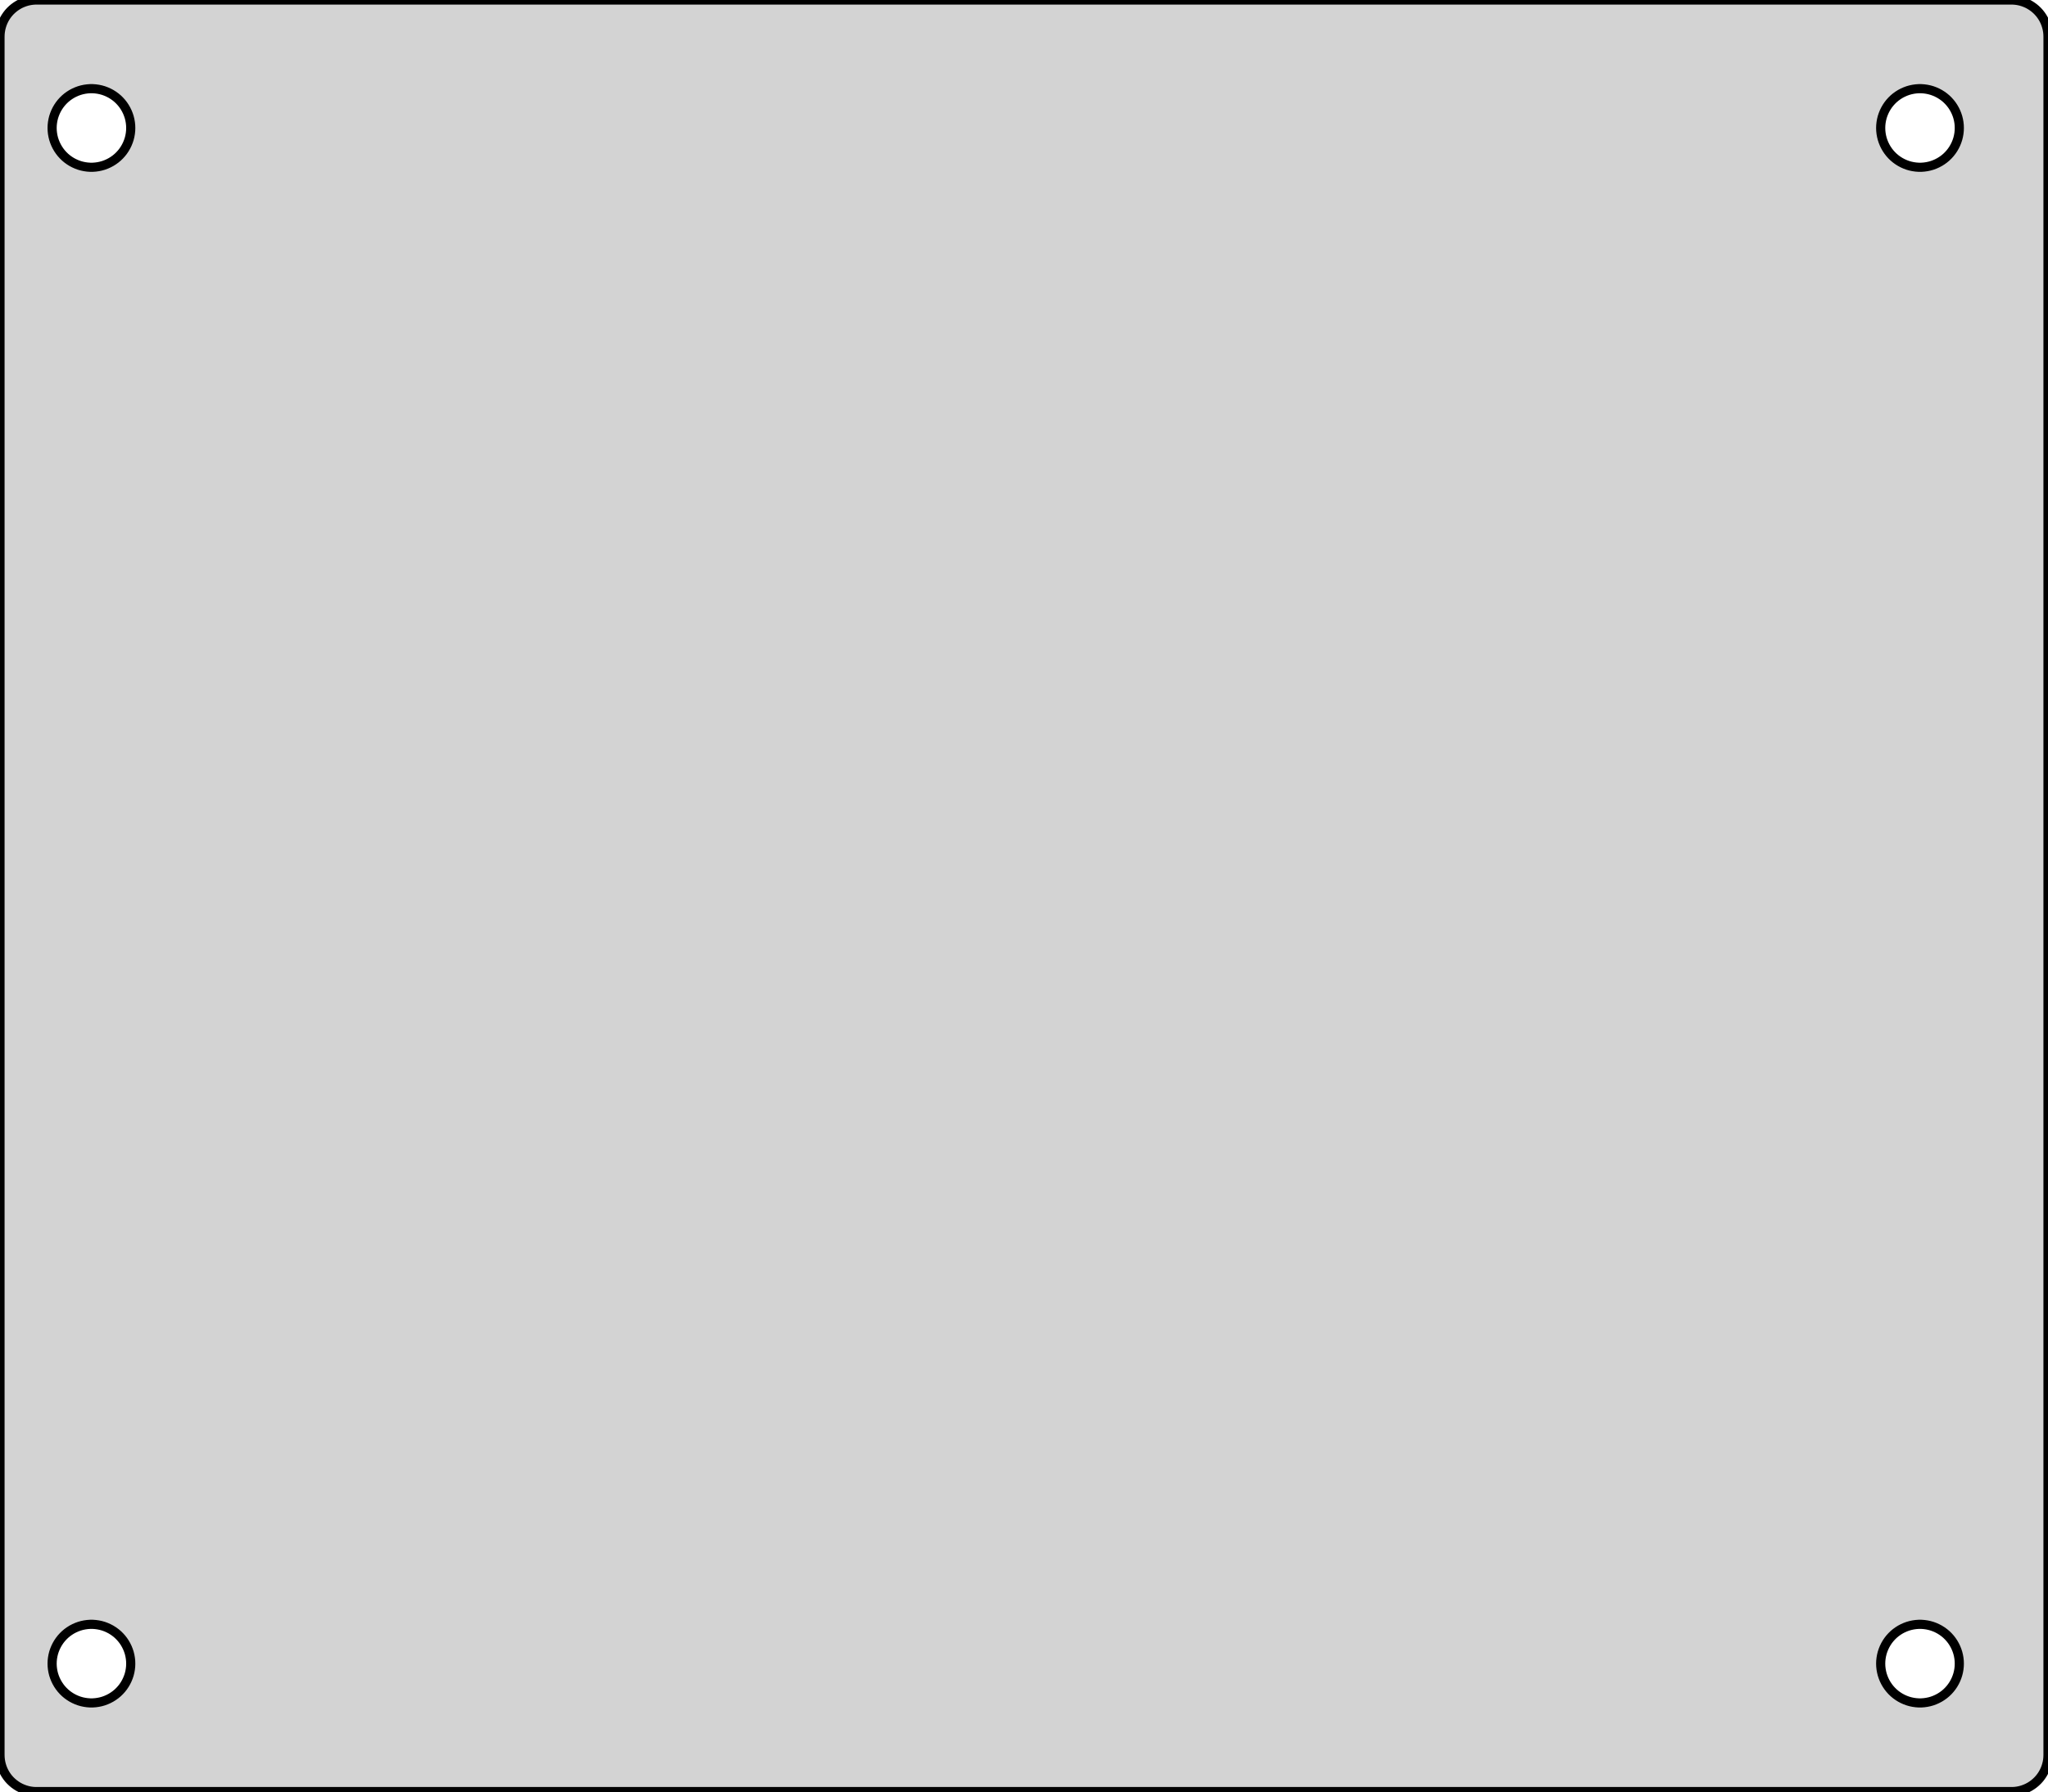
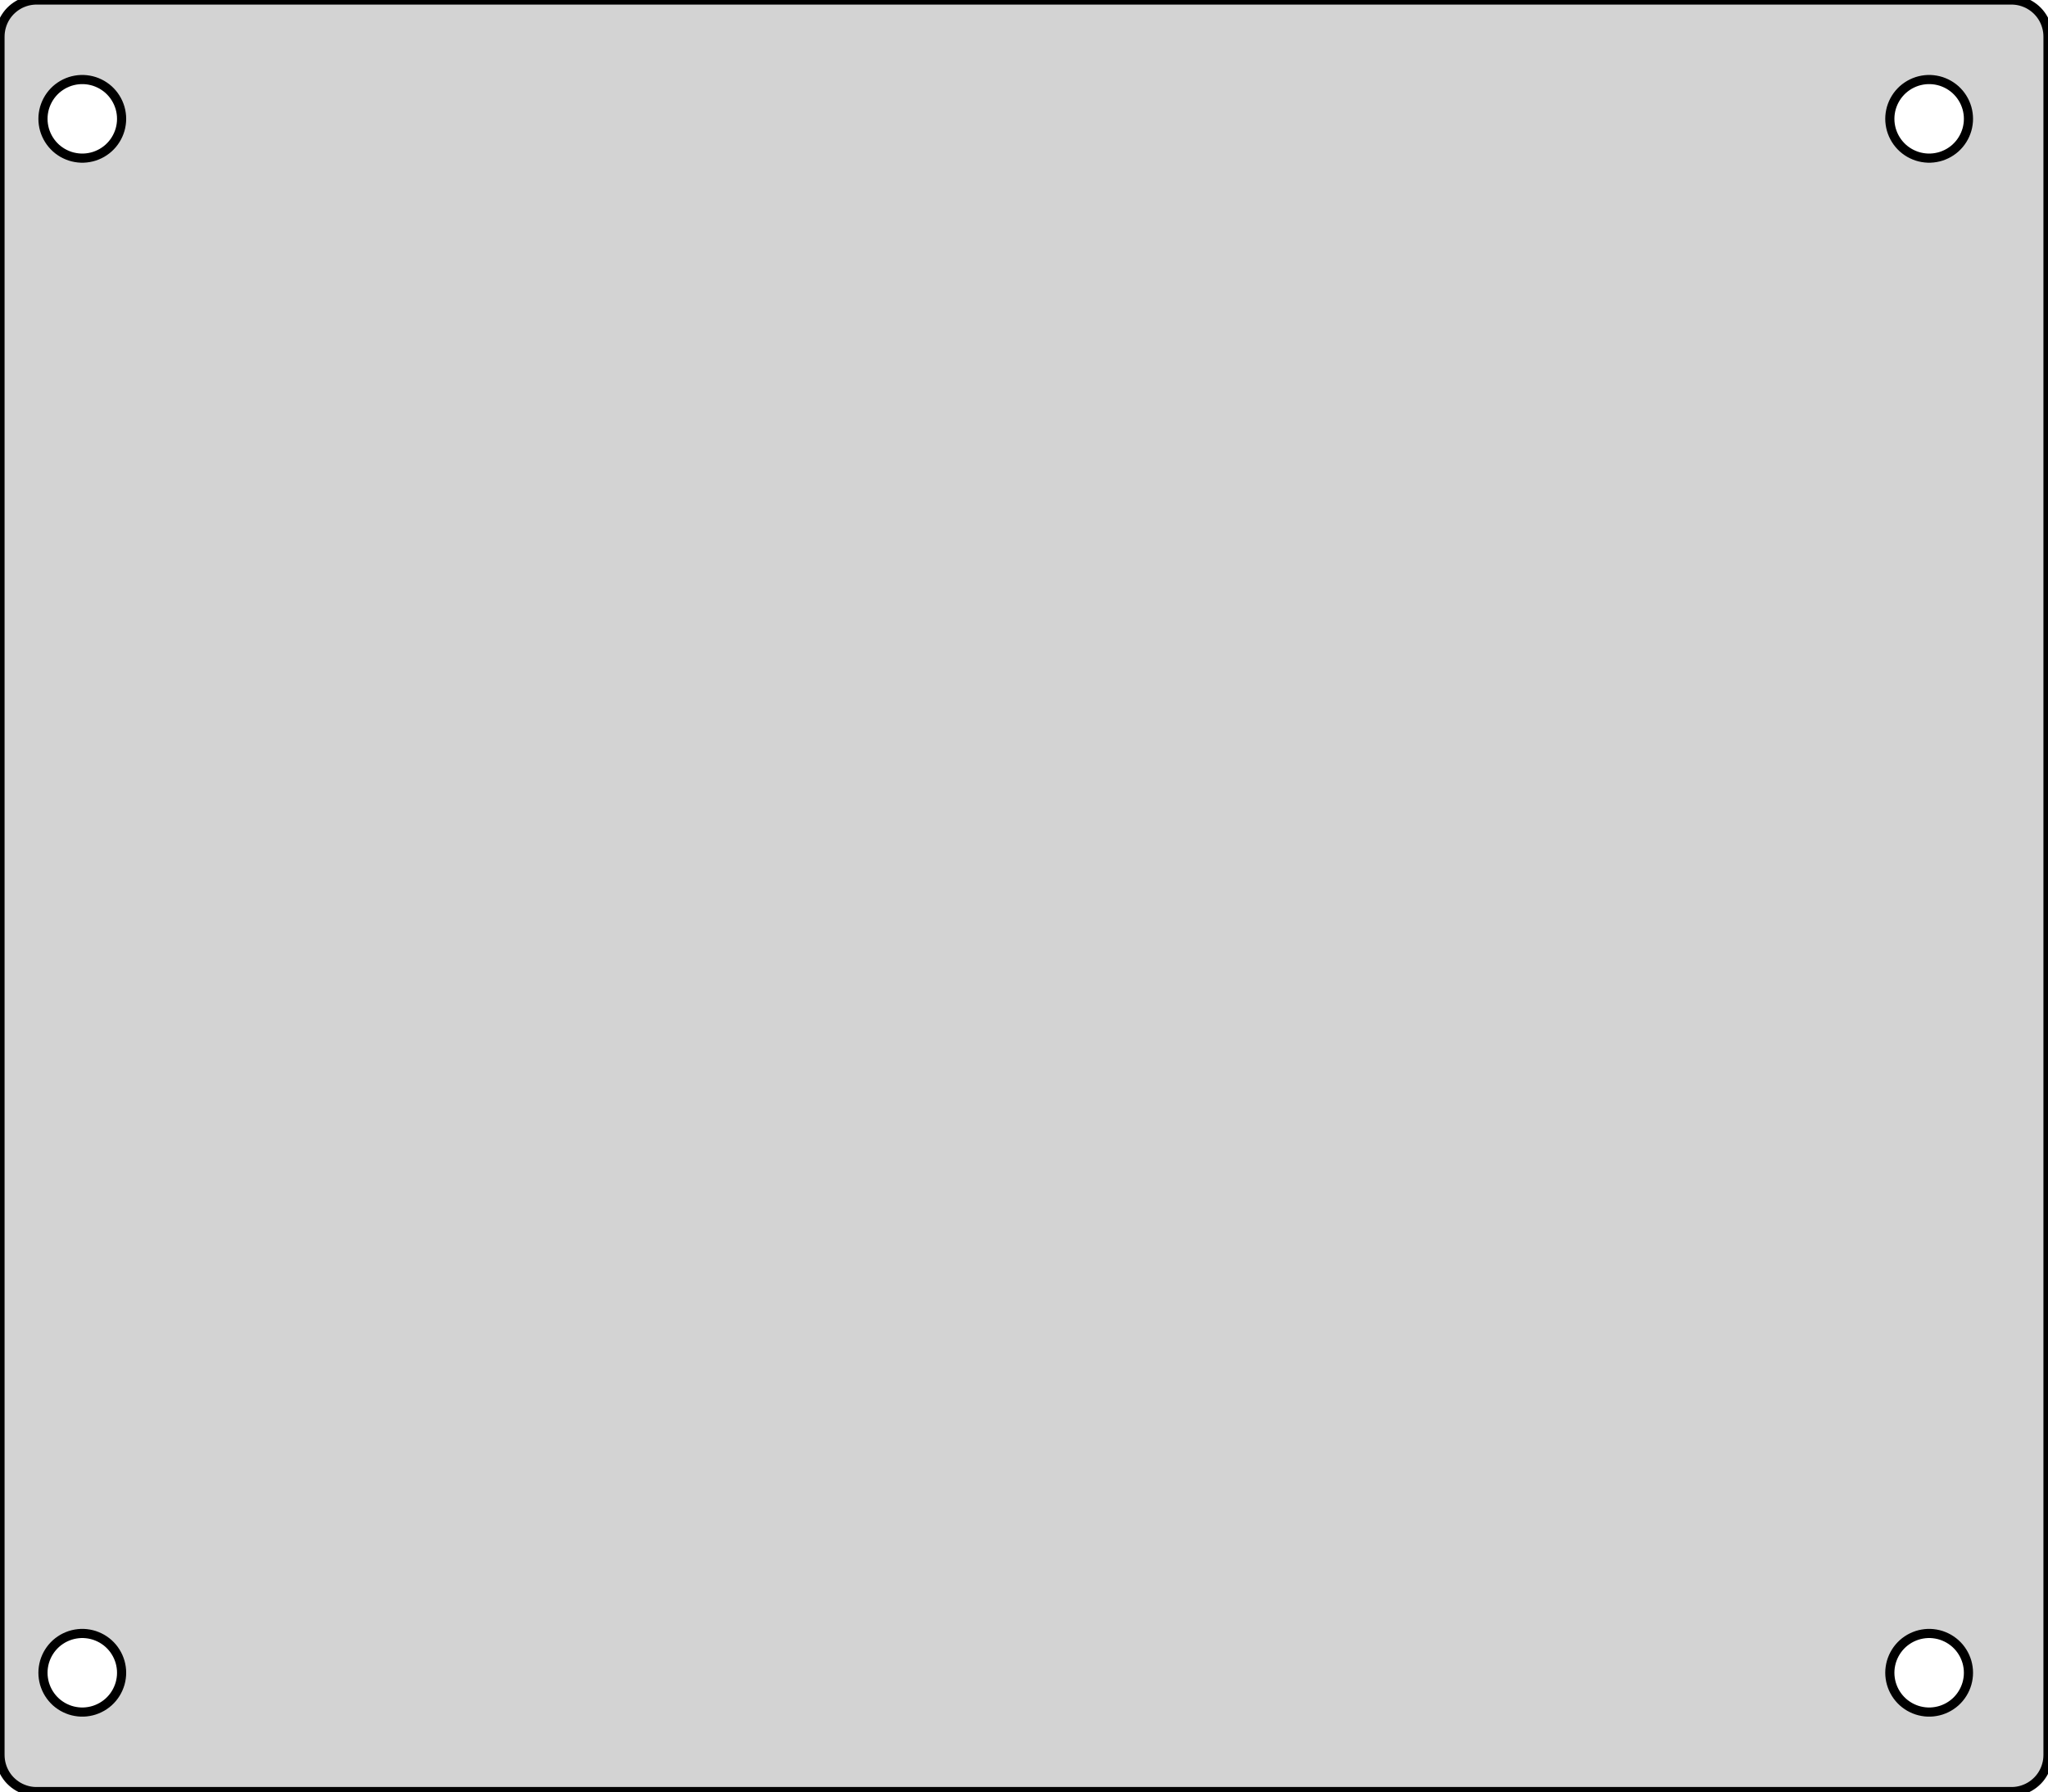
<svg xmlns="http://www.w3.org/2000/svg" width="112mm" height="98mm" viewBox="-33 -49 112 98" version="1.1">
-   <path d=" M 77.209,48.989 L 77.347,48.97 L 77.484,48.941 L 77.618,48.902 L 77.749,48.854 L 77.877,48.798  L 78,48.732 L 78.118,48.658 L 78.231,48.576 L 78.338,48.486 L 78.439,48.389 L 78.532,48.286  L 78.618,48.176 L 78.696,48.06 L 78.766,47.939 L 78.827,47.813 L 78.879,47.684 L 78.922,47.551  L 78.956,47.416 L 78.981,47.278 L 78.995,47.139 L 79,47 L 79,-47 L 78.995,-47.139  L 78.981,-47.278 L 78.956,-47.416 L 78.922,-47.551 L 78.879,-47.684 L 78.827,-47.813 L 78.766,-47.939  L 78.696,-48.06 L 78.618,-48.176 L 78.532,-48.286 L 78.439,-48.389 L 78.338,-48.486 L 78.231,-48.576  L 78.118,-48.658 L 78,-48.732 L 77.877,-48.798 L 77.749,-48.854 L 77.618,-48.902 L 77.484,-48.941  L 77.347,-48.97 L 77.209,-48.989 L 77.07,-48.999 L -31.07,-48.999 L -31.209,-48.989 L -31.347,-48.97  L -31.484,-48.941 L -31.618,-48.902 L -31.749,-48.854 L -31.877,-48.798 L -32,-48.732 L -32.118,-48.658  L -32.231,-48.576 L -32.338,-48.486 L -32.439,-48.389 L -32.532,-48.286 L -32.618,-48.176 L -32.696,-48.06  L -32.766,-47.939 L -32.827,-47.813 L -32.879,-47.684 L -32.922,-47.551 L -32.956,-47.416 L -32.98,-47.278  L -32.995,-47.139 L -33,-47 L -33,47 L -32.995,47.139 L -32.98,47.278 L -32.956,47.416  L -32.922,47.551 L -32.879,47.684 L -32.827,47.813 L -32.766,47.939 L -32.696,48.06 L -32.618,48.176  L -32.532,48.286 L -32.439,48.389 L -32.338,48.486 L -32.231,48.576 L -32.118,48.658 L -32,48.732  L -31.877,48.798 L -31.749,48.854 L -31.618,48.902 L -31.484,48.941 L -31.347,48.97 L -31.209,48.989  L -31.07,48.999 L 77.07,48.999 z M -28.075,-39.851 L -28.225,-39.862 L -28.373,-39.883 L -28.52,-39.914 L -28.664,-39.955 L -28.805,-40.007  L -28.942,-40.068 L -29.075,-40.138 L -29.202,-40.218 L -29.324,-40.306 L -29.439,-40.402 L -29.547,-40.507  L -29.647,-40.618 L -29.739,-40.736 L -29.823,-40.861 L -29.898,-40.991 L -29.964,-41.126 L -30.02,-41.265  L -30.067,-41.407 L -30.103,-41.553 L -30.129,-41.701 L -30.145,-41.85 L -30.15,-42 L -30.145,-42.15  L -30.129,-42.299 L -30.103,-42.447 L -30.067,-42.593 L -30.02,-42.735 L -29.964,-42.874 L -29.898,-43.009  L -29.823,-43.139 L -29.739,-43.264 L -29.647,-43.382 L -29.547,-43.493 L -29.439,-43.598 L -29.324,-43.694  L -29.202,-43.782 L -29.075,-43.862 L -28.942,-43.932 L -28.805,-43.993 L -28.664,-44.045 L -28.52,-44.086  L -28.373,-44.117 L -28.225,-44.138 L -28.075,-44.149 L -27.925,-44.149 L -27.775,-44.138 L -27.627,-44.117  L -27.48,-44.086 L -27.336,-44.045 L -27.195,-43.993 L -27.058,-43.932 L -26.925,-43.862 L -26.798,-43.782  L -26.676,-43.694 L -26.561,-43.598 L -26.453,-43.493 L -26.353,-43.382 L -26.261,-43.264 L -26.177,-43.139  L -26.102,-43.009 L -26.036,-42.874 L -25.98,-42.735 L -25.933,-42.593 L -25.897,-42.447 L -25.871,-42.299  L -25.855,-42.15 L -25.85,-42 L -25.855,-41.85 L -25.871,-41.701 L -25.897,-41.553 L -25.933,-41.407  L -25.98,-41.265 L -26.036,-41.126 L -26.102,-40.991 L -26.177,-40.861 L -26.261,-40.736 L -26.353,-40.618  L -26.453,-40.507 L -26.561,-40.402 L -26.676,-40.306 L -26.798,-40.218 L -26.925,-40.138 L -27.058,-40.068  L -27.195,-40.007 L -27.336,-39.955 L -27.48,-39.914 L -27.627,-39.883 L -27.775,-39.862 L -27.925,-39.851  z M 71.925,-39.851 L 71.775,-39.862 L 71.627,-39.883 L 71.48,-39.914 L 71.336,-39.955 L 71.195,-40.007  L 71.058,-40.068 L 70.925,-40.138 L 70.798,-40.218 L 70.676,-40.306 L 70.561,-40.402 L 70.453,-40.507  L 70.353,-40.618 L 70.261,-40.736 L 70.177,-40.861 L 70.102,-40.991 L 70.036,-41.126 L 69.98,-41.265  L 69.933,-41.407 L 69.897,-41.553 L 69.871,-41.701 L 69.855,-41.85 L 69.85,-42 L 69.855,-42.15  L 69.871,-42.299 L 69.897,-42.447 L 69.933,-42.593 L 69.98,-42.735 L 70.036,-42.874 L 70.102,-43.009  L 70.177,-43.139 L 70.261,-43.264 L 70.353,-43.382 L 70.453,-43.493 L 70.561,-43.598 L 70.676,-43.694  L 70.798,-43.782 L 70.925,-43.862 L 71.058,-43.932 L 71.195,-43.993 L 71.336,-44.045 L 71.48,-44.086  L 71.627,-44.117 L 71.775,-44.138 L 71.925,-44.149 L 72.075,-44.149 L 72.225,-44.138 L 72.373,-44.117  L 72.52,-44.086 L 72.664,-44.045 L 72.805,-43.993 L 72.942,-43.932 L 73.075,-43.862 L 73.202,-43.782  L 73.324,-43.694 L 73.439,-43.598 L 73.547,-43.493 L 73.647,-43.382 L 73.739,-43.264 L 73.823,-43.139  L 73.898,-43.009 L 73.964,-42.874 L 74.02,-42.735 L 74.067,-42.593 L 74.103,-42.447 L 74.129,-42.299  L 74.145,-42.15 L 74.15,-42 L 74.145,-41.85 L 74.129,-41.701 L 74.103,-41.553 L 74.067,-41.407  L 74.02,-41.265 L 73.964,-41.126 L 73.898,-40.991 L 73.823,-40.861 L 73.739,-40.736 L 73.647,-40.618  L 73.547,-40.507 L 73.439,-40.402 L 73.324,-40.306 L 73.202,-40.218 L 73.075,-40.138 L 72.942,-40.068  L 72.805,-40.007 L 72.664,-39.955 L 72.52,-39.914 L 72.373,-39.883 L 72.225,-39.862 L 72.075,-39.851  z M -28.075,44.149 L -28.225,44.138 L -28.373,44.117 L -28.52,44.086 L -28.664,44.045 L -28.805,43.993  L -28.942,43.932 L -29.075,43.862 L -29.202,43.782 L -29.324,43.694 L -29.439,43.598 L -29.547,43.493  L -29.647,43.382 L -29.739,43.264 L -29.823,43.139 L -29.898,43.009 L -29.964,42.874 L -30.02,42.735  L -30.067,42.593 L -30.103,42.447 L -30.129,42.299 L -30.145,42.15 L -30.15,42 L -30.145,41.85  L -30.129,41.701 L -30.103,41.553 L -30.067,41.407 L -30.02,41.265 L -29.964,41.126 L -29.898,40.991  L -29.823,40.861 L -29.739,40.736 L -29.647,40.618 L -29.547,40.507 L -29.439,40.402 L -29.324,40.306  L -29.202,40.218 L -29.075,40.138 L -28.942,40.068 L -28.805,40.007 L -28.664,39.955 L -28.52,39.914  L -28.373,39.883 L -28.225,39.862 L -28.075,39.851 L -27.925,39.851 L -27.775,39.862 L -27.627,39.883  L -27.48,39.914 L -27.336,39.955 L -27.195,40.007 L -27.058,40.068 L -26.925,40.138 L -26.798,40.218  L -26.676,40.306 L -26.561,40.402 L -26.453,40.507 L -26.353,40.618 L -26.261,40.736 L -26.177,40.861  L -26.102,40.991 L -26.036,41.126 L -25.98,41.265 L -25.933,41.407 L -25.897,41.553 L -25.871,41.701  L -25.855,41.85 L -25.85,42 L -25.855,42.15 L -25.871,42.299 L -25.897,42.447 L -25.933,42.593  L -25.98,42.735 L -26.036,42.874 L -26.102,43.009 L -26.177,43.139 L -26.261,43.264 L -26.353,43.382  L -26.453,43.493 L -26.561,43.598 L -26.676,43.694 L -26.798,43.782 L -26.925,43.862 L -27.058,43.932  L -27.195,43.993 L -27.336,44.045 L -27.48,44.086 L -27.627,44.117 L -27.775,44.138 L -27.925,44.149  z M 71.925,44.149 L 71.775,44.138 L 71.627,44.117 L 71.48,44.086 L 71.336,44.045 L 71.195,43.993  L 71.058,43.932 L 70.925,43.862 L 70.798,43.782 L 70.676,43.694 L 70.561,43.598 L 70.453,43.493  L 70.353,43.382 L 70.261,43.264 L 70.177,43.139 L 70.102,43.009 L 70.036,42.874 L 69.98,42.735  L 69.933,42.593 L 69.897,42.447 L 69.871,42.299 L 69.855,42.15 L 69.85,42 L 69.855,41.85  L 69.871,41.701 L 69.897,41.553 L 69.933,41.407 L 69.98,41.265 L 70.036,41.126 L 70.102,40.991  L 70.177,40.861 L 70.261,40.736 L 70.353,40.618 L 70.453,40.507 L 70.561,40.402 L 70.676,40.306  L 70.798,40.218 L 70.925,40.138 L 71.058,40.068 L 71.195,40.007 L 71.336,39.955 L 71.48,39.914  L 71.627,39.883 L 71.775,39.862 L 71.925,39.851 L 72.075,39.851 L 72.225,39.862 L 72.373,39.883  L 72.52,39.914 L 72.664,39.955 L 72.805,40.007 L 72.942,40.068 L 73.075,40.138 L 73.202,40.218  L 73.324,40.306 L 73.439,40.402 L 73.547,40.507 L 73.647,40.618 L 73.739,40.736 L 73.823,40.861  L 73.898,40.991 L 73.964,41.126 L 74.02,41.265 L 74.067,41.407 L 74.103,41.553 L 74.129,41.701  L 74.145,41.85 L 74.15,42 L 74.145,42.15 L 74.129,42.299 L 74.103,42.447 L 74.067,42.593  L 74.02,42.735 L 73.964,42.874 L 73.898,43.009 L 73.823,43.139 L 73.739,43.264 L 73.647,43.382  L 73.547,43.493 L 73.439,43.598 L 73.324,43.694 L 73.202,43.782 L 73.075,43.862 L 72.942,43.932  L 72.805,43.993 L 72.664,44.045 L 72.52,44.086 L 72.373,44.117 L 72.225,44.138 L 72.075,44.149  z " stroke="black" fill="lightgray" stroke-width="0.5" />
+   <path d=" M 77.209,48.989 L 77.347,48.97 L 77.484,48.941 L 77.618,48.902 L 77.749,48.854 L 77.877,48.798  L 78,48.732 L 78.118,48.658 L 78.231,48.576 L 78.338,48.486 L 78.439,48.389 L 78.532,48.286  L 78.618,48.176 L 78.696,48.06 L 78.766,47.939 L 78.827,47.813 L 78.879,47.684 L 78.922,47.551  L 78.956,47.416 L 78.981,47.278 L 78.995,47.139 L 79,47 L 79,-47 L 78.995,-47.139  L 78.981,-47.278 L 78.956,-47.416 L 78.922,-47.551 L 78.879,-47.684 L 78.827,-47.813 L 78.766,-47.939  L 78.696,-48.06 L 78.618,-48.176 L 78.532,-48.286 L 78.439,-48.389 L 78.338,-48.486 L 78.231,-48.576  L 78.118,-48.658 L 78,-48.732 L 77.877,-48.798 L 77.749,-48.854 L 77.618,-48.902 L 77.484,-48.941  L 77.347,-48.97 L 77.209,-48.989 L 77.07,-48.999 L -31.07,-48.999 L -31.209,-48.989 L -31.347,-48.97  L -31.484,-48.941 L -31.618,-48.902 L -31.749,-48.854 L -31.877,-48.798 L -32,-48.732 L -32.118,-48.658  L -32.231,-48.576 L -32.338,-48.486 L -32.439,-48.389 L -32.532,-48.286 L -32.618,-48.176 L -32.696,-48.06  L -32.766,-47.939 L -32.827,-47.813 L -32.879,-47.684 L -32.922,-47.551 L -32.956,-47.416 L -32.98,-47.278  L -32.995,-47.139 L -33,-47 L -33,47 L -32.995,47.139 L -32.98,47.278 L -32.956,47.416  L -32.922,47.551 L -32.879,47.684 L -32.827,47.813 L -32.766,47.939 L -32.696,48.06 L -32.618,48.176  L -32.532,48.286 L -32.439,48.389 L -32.338,48.486 L -32.231,48.576 L -32.118,48.658 L -32,48.732  L -31.877,48.798 L -31.749,48.854 L -31.618,48.902 L -31.484,48.941 L -31.347,48.97 L -31.209,48.989  L -31.07,48.999 L 77.07,48.999 z M -28.575,-40.351 L -28.725,-40.362 L -28.873,-40.383 L -29.02,-40.414 L -29.164,-40.455 L -29.305,-40.507  L -29.442,-40.568 L -29.575,-40.638 L -29.702,-40.718 L -29.824,-40.806 L -29.939,-40.902 L -30.047,-41.007  L -30.147,-41.118 L -30.239,-41.236 L -30.323,-41.361 L -30.398,-41.491 L -30.464,-41.626 L -30.52,-41.765  L -30.567,-41.907 L -30.603,-42.053 L -30.629,-42.201 L -30.645,-42.35 L -30.65,-42.5 L -30.645,-42.65  L -30.629,-42.799 L -30.603,-42.947 L -30.567,-43.093 L -30.52,-43.235 L -30.464,-43.374 L -30.398,-43.509  L -30.323,-43.639 L -30.239,-43.764 L -30.147,-43.882 L -30.047,-43.993 L -29.939,-44.098 L -29.824,-44.194  L -29.702,-44.282 L -29.575,-44.362 L -29.442,-44.432 L -29.305,-44.493 L -29.164,-44.545 L -29.02,-44.586  L -28.873,-44.617 L -28.725,-44.638 L -28.575,-44.649 L -28.425,-44.649 L -28.275,-44.638 L -28.127,-44.617  L -27.98,-44.586 L -27.836,-44.545 L -27.695,-44.493 L -27.558,-44.432 L -27.425,-44.362 L -27.298,-44.282  L -27.176,-44.194 L -27.061,-44.098 L -26.953,-43.993 L -26.853,-43.882 L -26.761,-43.764 L -26.677,-43.639  L -26.602,-43.509 L -26.536,-43.374 L -26.48,-43.235 L -26.433,-43.093 L -26.397,-42.947 L -26.371,-42.799  L -26.355,-42.65 L -26.35,-42.5 L -26.355,-42.35 L -26.371,-42.201 L -26.397,-42.053 L -26.433,-41.907  L -26.48,-41.765 L -26.536,-41.626 L -26.602,-41.491 L -26.677,-41.361 L -26.761,-41.236 L -26.853,-41.118  L -26.953,-41.007 L -27.061,-40.902 L -27.176,-40.806 L -27.298,-40.718 L -27.425,-40.638 L -27.558,-40.568  L -27.695,-40.507 L -27.836,-40.455 L -27.98,-40.414 L -28.127,-40.383 L -28.275,-40.362 L -28.425,-40.351  z M 72.425,-40.351 L 72.275,-40.362 L 72.127,-40.383 L 71.98,-40.414 L 71.836,-40.455 L 71.695,-40.507  L 71.558,-40.568 L 71.425,-40.638 L 71.298,-40.718 L 71.176,-40.806 L 71.061,-40.902 L 70.953,-41.007  L 70.853,-41.118 L 70.761,-41.236 L 70.677,-41.361 L 70.602,-41.491 L 70.536,-41.626 L 70.48,-41.765  L 70.433,-41.907 L 70.397,-42.053 L 70.371,-42.201 L 70.355,-42.35 L 70.35,-42.5 L 70.355,-42.65  L 70.371,-42.799 L 70.397,-42.947 L 70.433,-43.093 L 70.48,-43.235 L 70.536,-43.374 L 70.602,-43.509  L 70.677,-43.639 L 70.761,-43.764 L 70.853,-43.882 L 70.953,-43.993 L 71.061,-44.098 L 71.176,-44.194  L 71.298,-44.282 L 71.425,-44.362 L 71.558,-44.432 L 71.695,-44.493 L 71.836,-44.545 L 71.98,-44.586  L 72.127,-44.617 L 72.275,-44.638 L 72.425,-44.649 L 72.575,-44.649 L 72.725,-44.638 L 72.873,-44.617  L 73.02,-44.586 L 73.164,-44.545 L 73.305,-44.493 L 73.442,-44.432 L 73.575,-44.362 L 73.702,-44.282  L 73.824,-44.194 L 73.939,-44.098 L 74.047,-43.993 L 74.147,-43.882 L 74.239,-43.764 L 74.323,-43.639  L 74.398,-43.509 L 74.464,-43.374 L 74.52,-43.235 L 74.567,-43.093 L 74.603,-42.947 L 74.629,-42.799  L 74.645,-42.65 L 74.65,-42.5 L 74.645,-42.35 L 74.629,-42.201 L 74.603,-42.053 L 74.567,-41.907  L 74.52,-41.765 L 74.464,-41.626 L 74.398,-41.491 L 74.323,-41.361 L 74.239,-41.236 L 74.147,-41.118  L 74.047,-41.007 L 73.939,-40.902 L 73.824,-40.806 L 73.702,-40.718 L 73.575,-40.638 L 73.442,-40.568  L 73.305,-40.507 L 73.164,-40.455 L 73.02,-40.414 L 72.873,-40.383 L 72.725,-40.362 L 72.575,-40.351  z M -28.575,44.649 L -28.725,44.638 L -28.873,44.617 L -29.02,44.586 L -29.164,44.545 L -29.305,44.493  L -29.442,44.432 L -29.575,44.362 L -29.702,44.282 L -29.824,44.194 L -29.939,44.098 L -30.047,43.993  L -30.147,43.882 L -30.239,43.764 L -30.323,43.639 L -30.398,43.509 L -30.464,43.374 L -30.52,43.235  L -30.567,43.093 L -30.603,42.947 L -30.629,42.799 L -30.645,42.65 L -30.65,42.5 L -30.645,42.35  L -30.629,42.201 L -30.603,42.053 L -30.567,41.907 L -30.52,41.765 L -30.464,41.626 L -30.398,41.491  L -30.323,41.361 L -30.239,41.236 L -30.147,41.118 L -30.047,41.007 L -29.939,40.902 L -29.824,40.806  L -29.702,40.718 L -29.575,40.638 L -29.442,40.568 L -29.305,40.507 L -29.164,40.455 L -29.02,40.414  L -28.873,40.383 L -28.725,40.362 L -28.575,40.351 L -28.425,40.351 L -28.275,40.362 L -28.127,40.383  L -27.98,40.414 L -27.836,40.455 L -27.695,40.507 L -27.558,40.568 L -27.425,40.638 L -27.298,40.718  L -27.176,40.806 L -27.061,40.902 L -26.953,41.007 L -26.853,41.118 L -26.761,41.236 L -26.677,41.361  L -26.602,41.491 L -26.536,41.626 L -26.48,41.765 L -26.433,41.907 L -26.397,42.053 L -26.371,42.201  L -26.355,42.35 L -26.35,42.5 L -26.355,42.65 L -26.371,42.799 L -26.397,42.947 L -26.433,43.093  L -26.48,43.235 L -26.536,43.374 L -26.602,43.509 L -26.677,43.639 L -26.761,43.764 L -26.853,43.882  L -26.953,43.993 L -27.061,44.098 L -27.176,44.194 L -27.298,44.282 L -27.425,44.362 L -27.558,44.432  L -27.695,44.493 L -27.836,44.545 L -27.98,44.586 L -28.127,44.617 L -28.275,44.638 L -28.425,44.649  z M 72.425,44.649 L 72.275,44.638 L 72.127,44.617 L 71.98,44.586 L 71.836,44.545 L 71.695,44.493  L 71.558,44.432 L 71.425,44.362 L 71.298,44.282 L 71.176,44.194 L 71.061,44.098 L 70.953,43.993  L 70.853,43.882 L 70.761,43.764 L 70.677,43.639 L 70.602,43.509 L 70.536,43.374 L 70.48,43.235  L 70.433,43.093 L 70.397,42.947 L 70.371,42.799 L 70.355,42.65 L 70.35,42.5 L 70.355,42.35  L 70.371,42.201 L 70.397,42.053 L 70.433,41.907 L 70.48,41.765 L 70.536,41.626 L 70.602,41.491  L 70.677,41.361 L 70.761,41.236 L 70.853,41.118 L 70.953,41.007 L 71.061,40.902 L 71.176,40.806  L 71.298,40.718 L 71.425,40.638 L 71.558,40.568 L 71.695,40.507 L 71.836,40.455 L 71.98,40.414  L 72.127,40.383 L 72.275,40.362 L 72.425,40.351 L 72.575,40.351 L 72.725,40.362 L 72.873,40.383  L 73.02,40.414 L 73.164,40.455 L 73.305,40.507 L 73.442,40.568 L 73.575,40.638 L 73.702,40.718  L 73.824,40.806 L 73.939,40.902 L 74.047,41.007 L 74.147,41.118 L 74.239,41.236 L 74.323,41.361  L 74.398,41.491 L 74.464,41.626 L 74.52,41.765 L 74.567,41.907 L 74.603,42.053 L 74.629,42.201  L 74.645,42.35 L 74.65,42.5 L 74.645,42.65 L 74.629,42.799 L 74.603,42.947 L 74.567,43.093  L 74.52,43.235 L 74.464,43.374 L 74.398,43.509 L 74.323,43.639 L 74.239,43.764 L 74.147,43.882  L 74.047,43.993 L 73.939,44.098 L 73.824,44.194 L 73.702,44.282 L 73.575,44.362 L 73.442,44.432  L 73.305,44.493 L 73.164,44.545 L 73.02,44.586 L 72.873,44.617 L 72.725,44.638 L 72.575,44.649  z " stroke="black" fill="lightgray" stroke-width="0.5" />
</svg>
